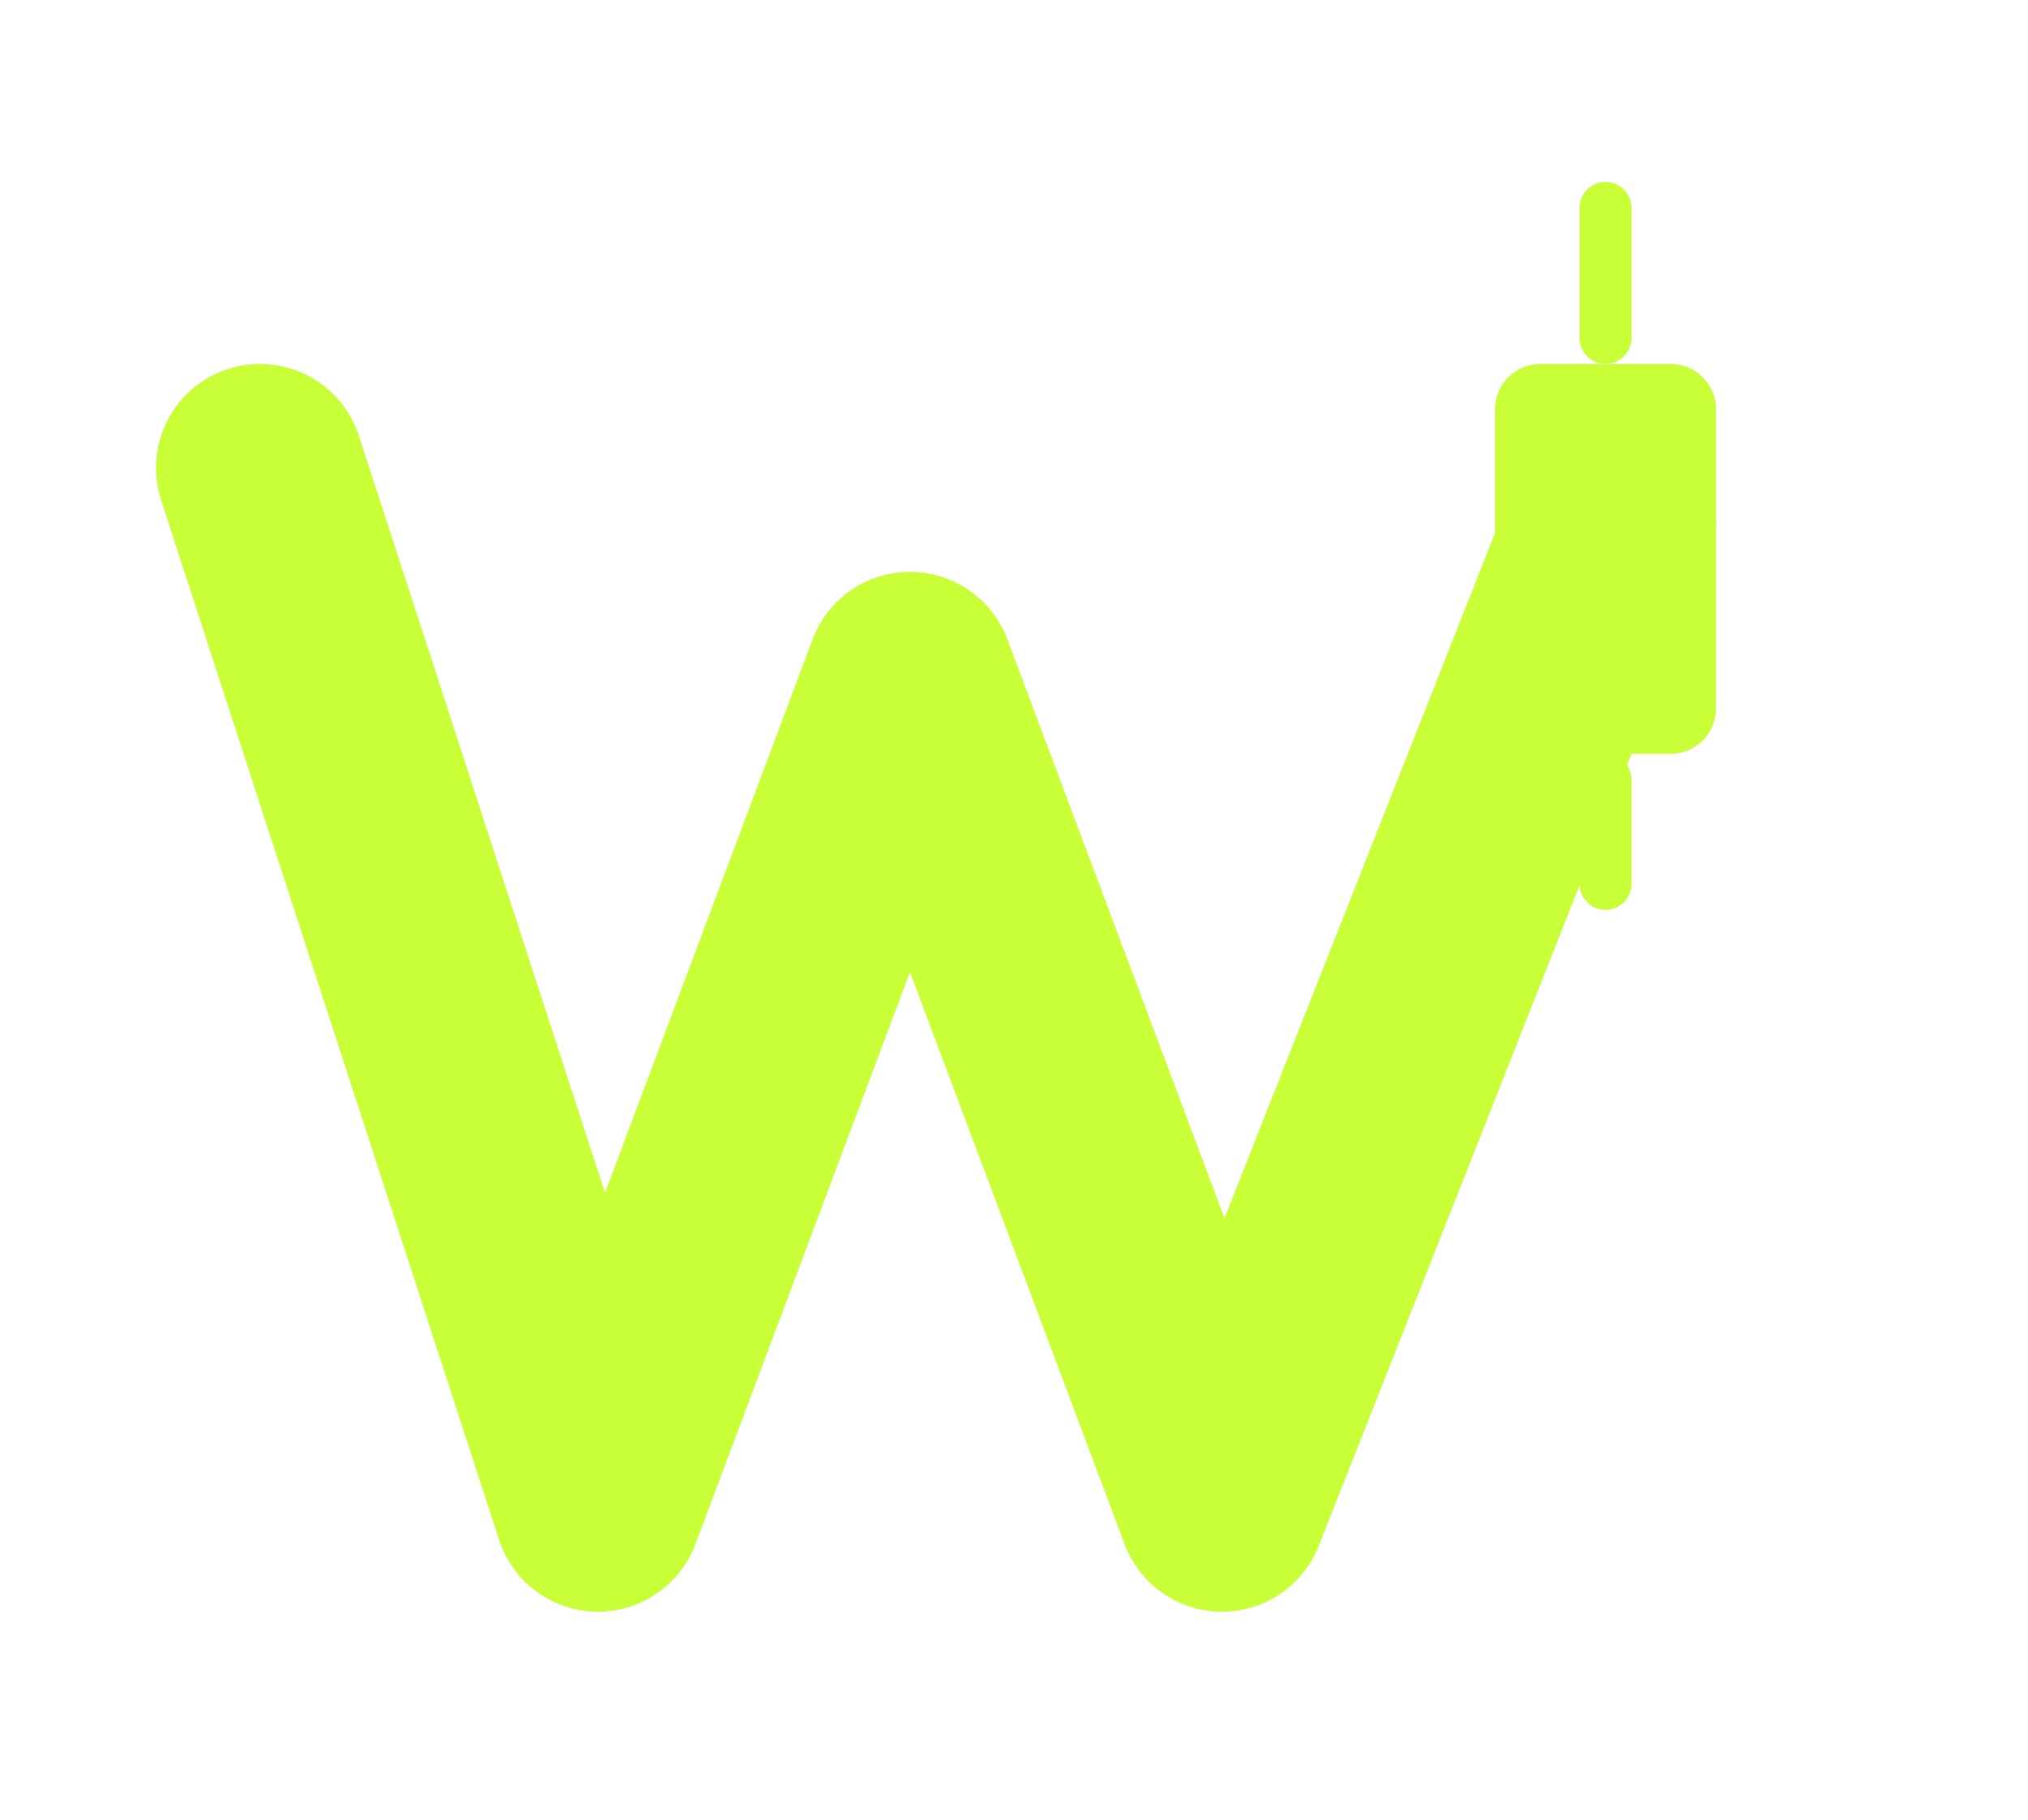
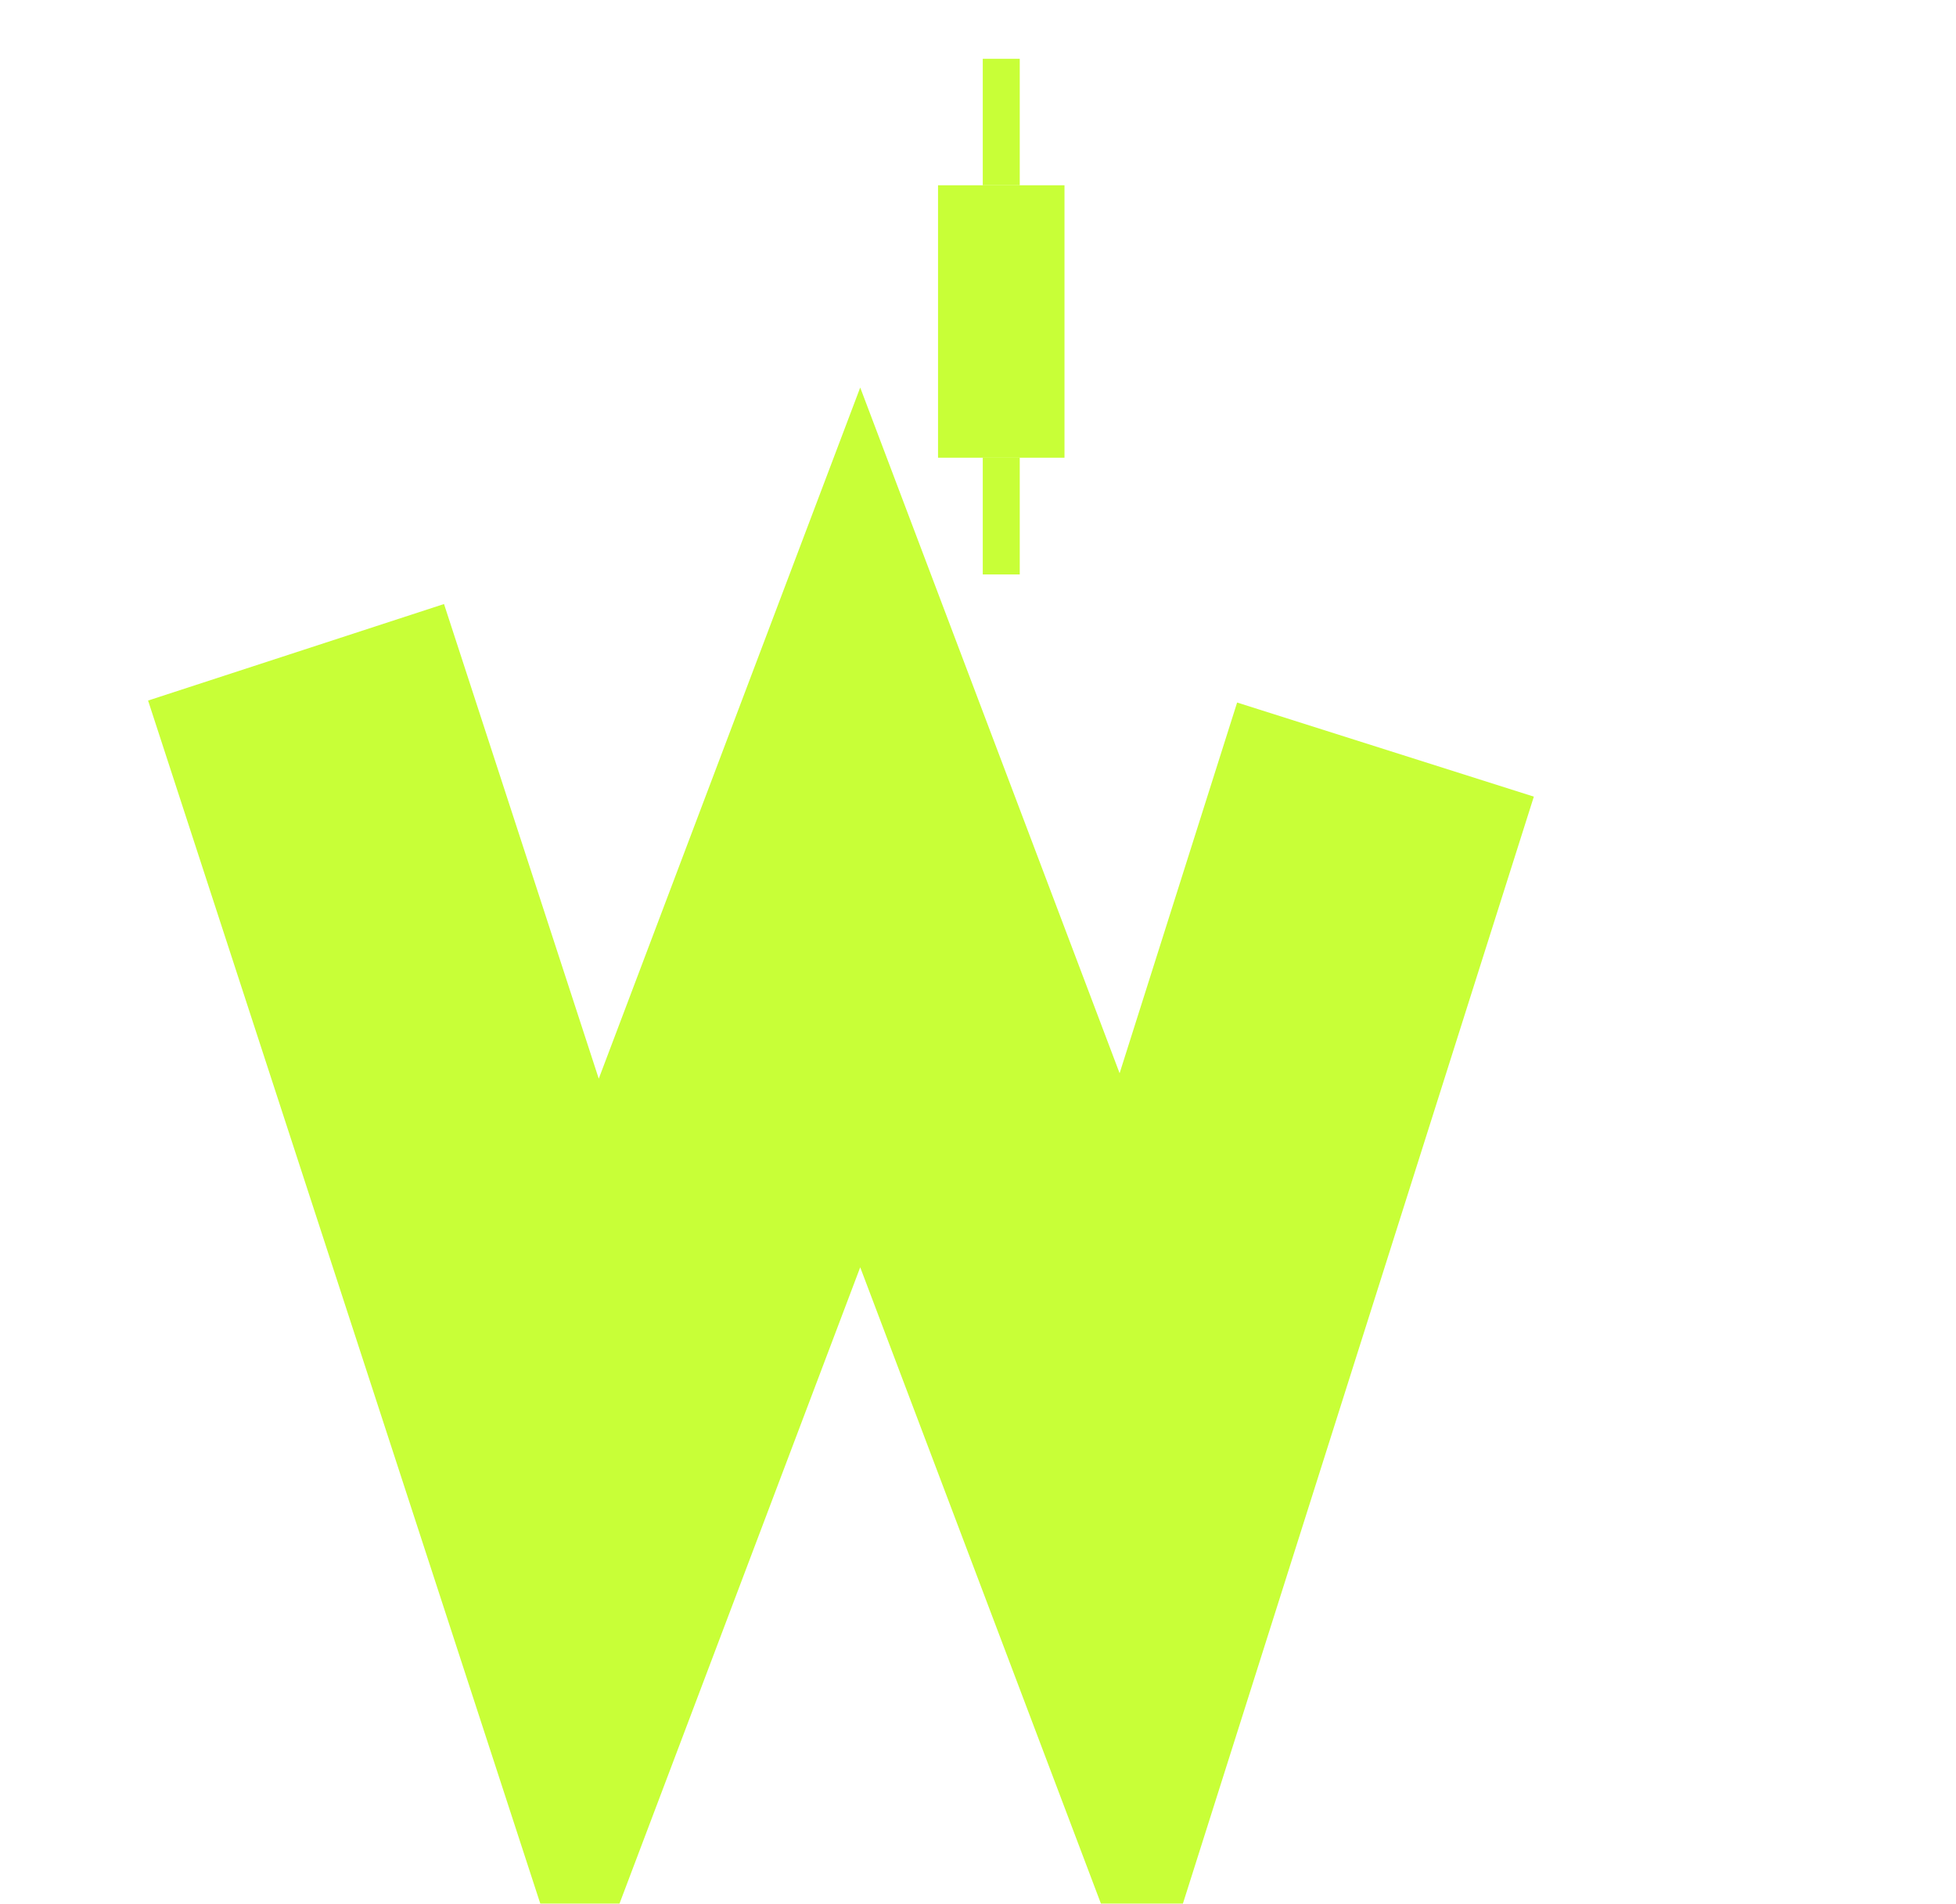
- <svg xmlns="http://www.w3.org/2000/svg" viewBox="-0.0 -0.0 156.0 140.0">
-   <g transform="translate(12,26)">
-     <g stroke="#C8FF37" stroke-width="16" fill="none" stroke-linecap="round" stroke-linejoin="round">
-       <path d="M8,10 L34,90 L58,26 L82,90 L112,14" />
+ <svg xmlns="http://www.w3.org/2000/svg" width="133.2pt" height="129.6pt" viewBox="0 0 133.2 129.6" version="1.1">
+   <defs>
+     <style type="text/css">*{stroke-linejoin: round; stroke-linecap: butt}</style>
+   </defs>
+   <g id="figure_1">
+     <g id="patch_1">
+       <path d="M 0 129.6  L 133.2 129.6  L 133.2 0  L 0 0  L 0 129.6  z " style="fill: none; opacity: 0" />
    </g>
-     <g>
-       <rect x="103" y="2" width="17" height="30" rx="3.5" fill="#C8FF37" />
-       <rect x="109.5" y="-12" width="4" height="14" rx="2" fill="#C8FF37" />
-       <rect x="109.5" y="32" width="4" height="12" rx="2" fill="#C8FF37" />
+     <g id="axes_1">
+       <g id="patch_2">
+         <path d="M 20.16 44.41  L 40.032 105.35  L 58.579 56.333  L 77.126 105.35  L 94.349 51.034  " clip-path="url(#p3b2cb2a35d)" style="fill: none; stroke: #c8ff37; stroke-width: 21.197; stroke-linejoin: miter" />
+       </g>
+       <g id="patch_3">
+         <path d="M 63.878 31.162  L 72.49 31.162  L 72.49 12.614  L 63.878 12.614  z " clip-path="url(#p3b2cb2a35d)" style="fill: #c8ff37" />
+       </g>
+       <g id="patch_4">
+         <path d="M 66.925 12.614  L 69.443 12.614  L 69.443 4.003  L 66.925 4.003  z " clip-path="url(#p3b2cb2a35d)" style="fill: #c8ff37" />
+       </g>
+       <g id="patch_5">
+         <path d="M 66.925 39.11  L 69.443 39.11  L 69.443 31.162  L 66.925 31.162  z " clip-path="url(#p3b2cb2a35d)" style="fill: #c8ff37" />
+       </g>
    </g>
  </g>
+   <defs>
+     <clipPath id="p3b2cb2a35d">
+       <rect x="0" y="0" width="133.2" height="129.6" />
+     </clipPath>
+   </defs>
</svg>
